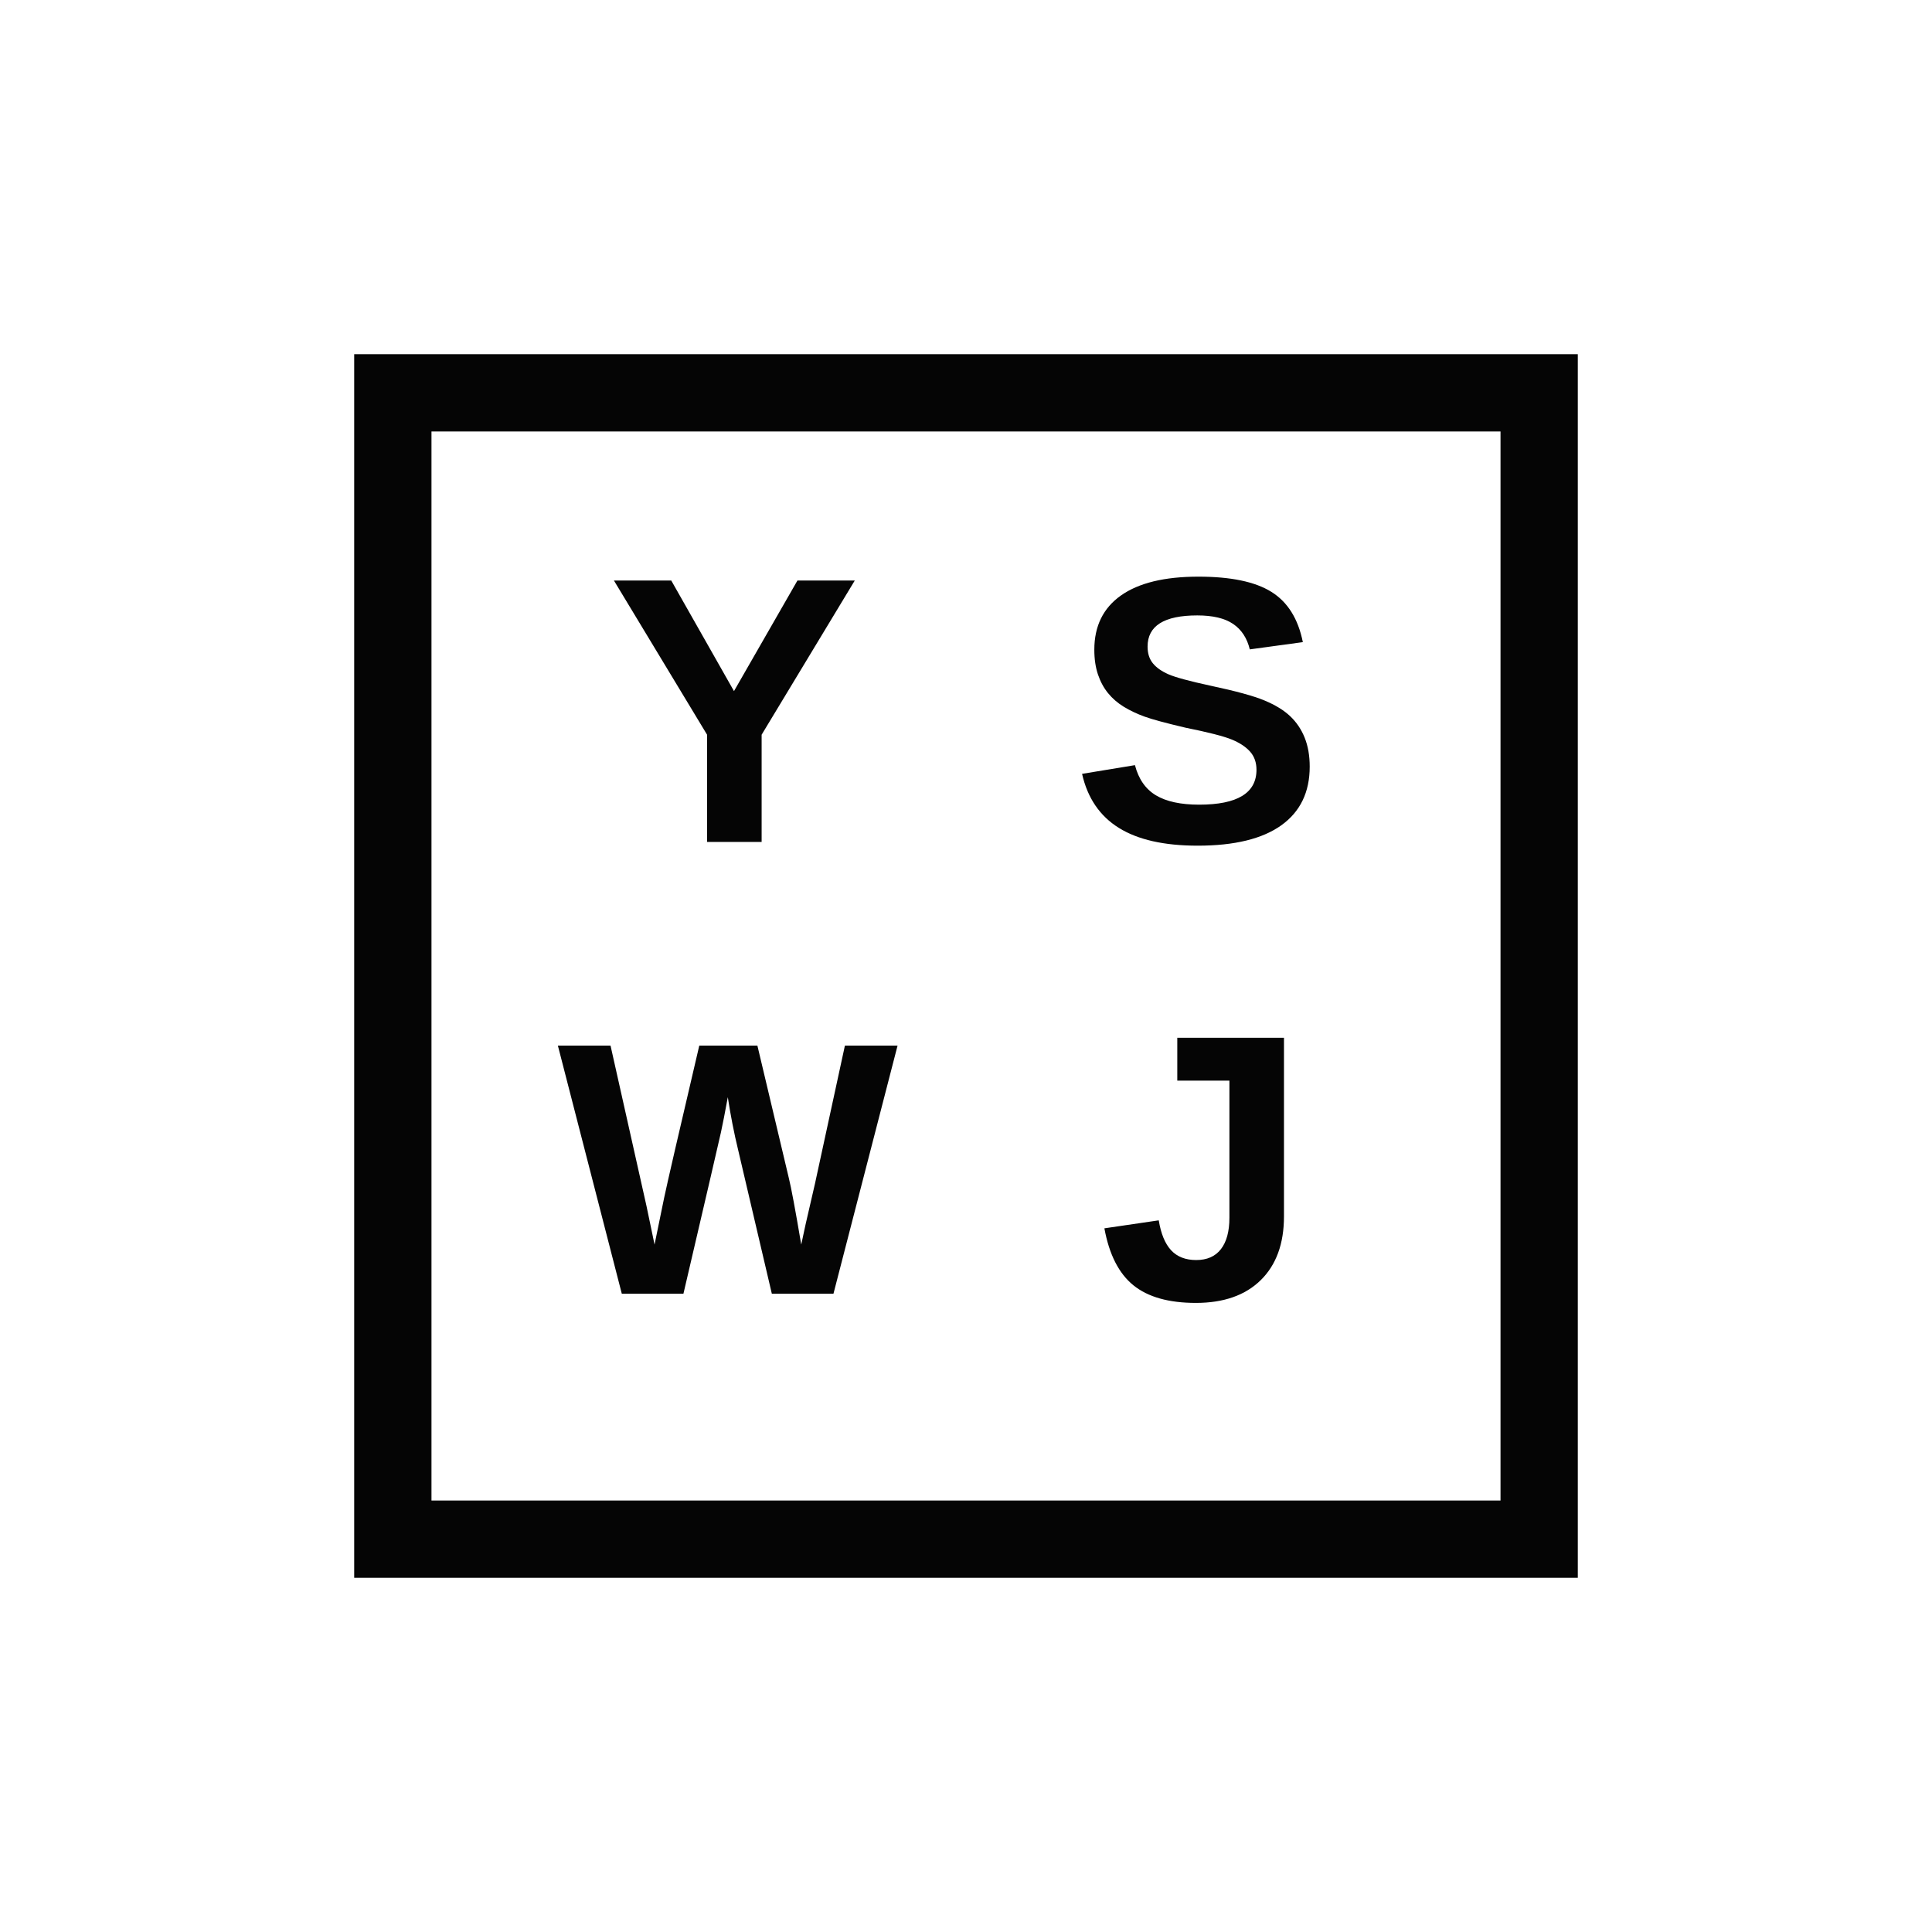
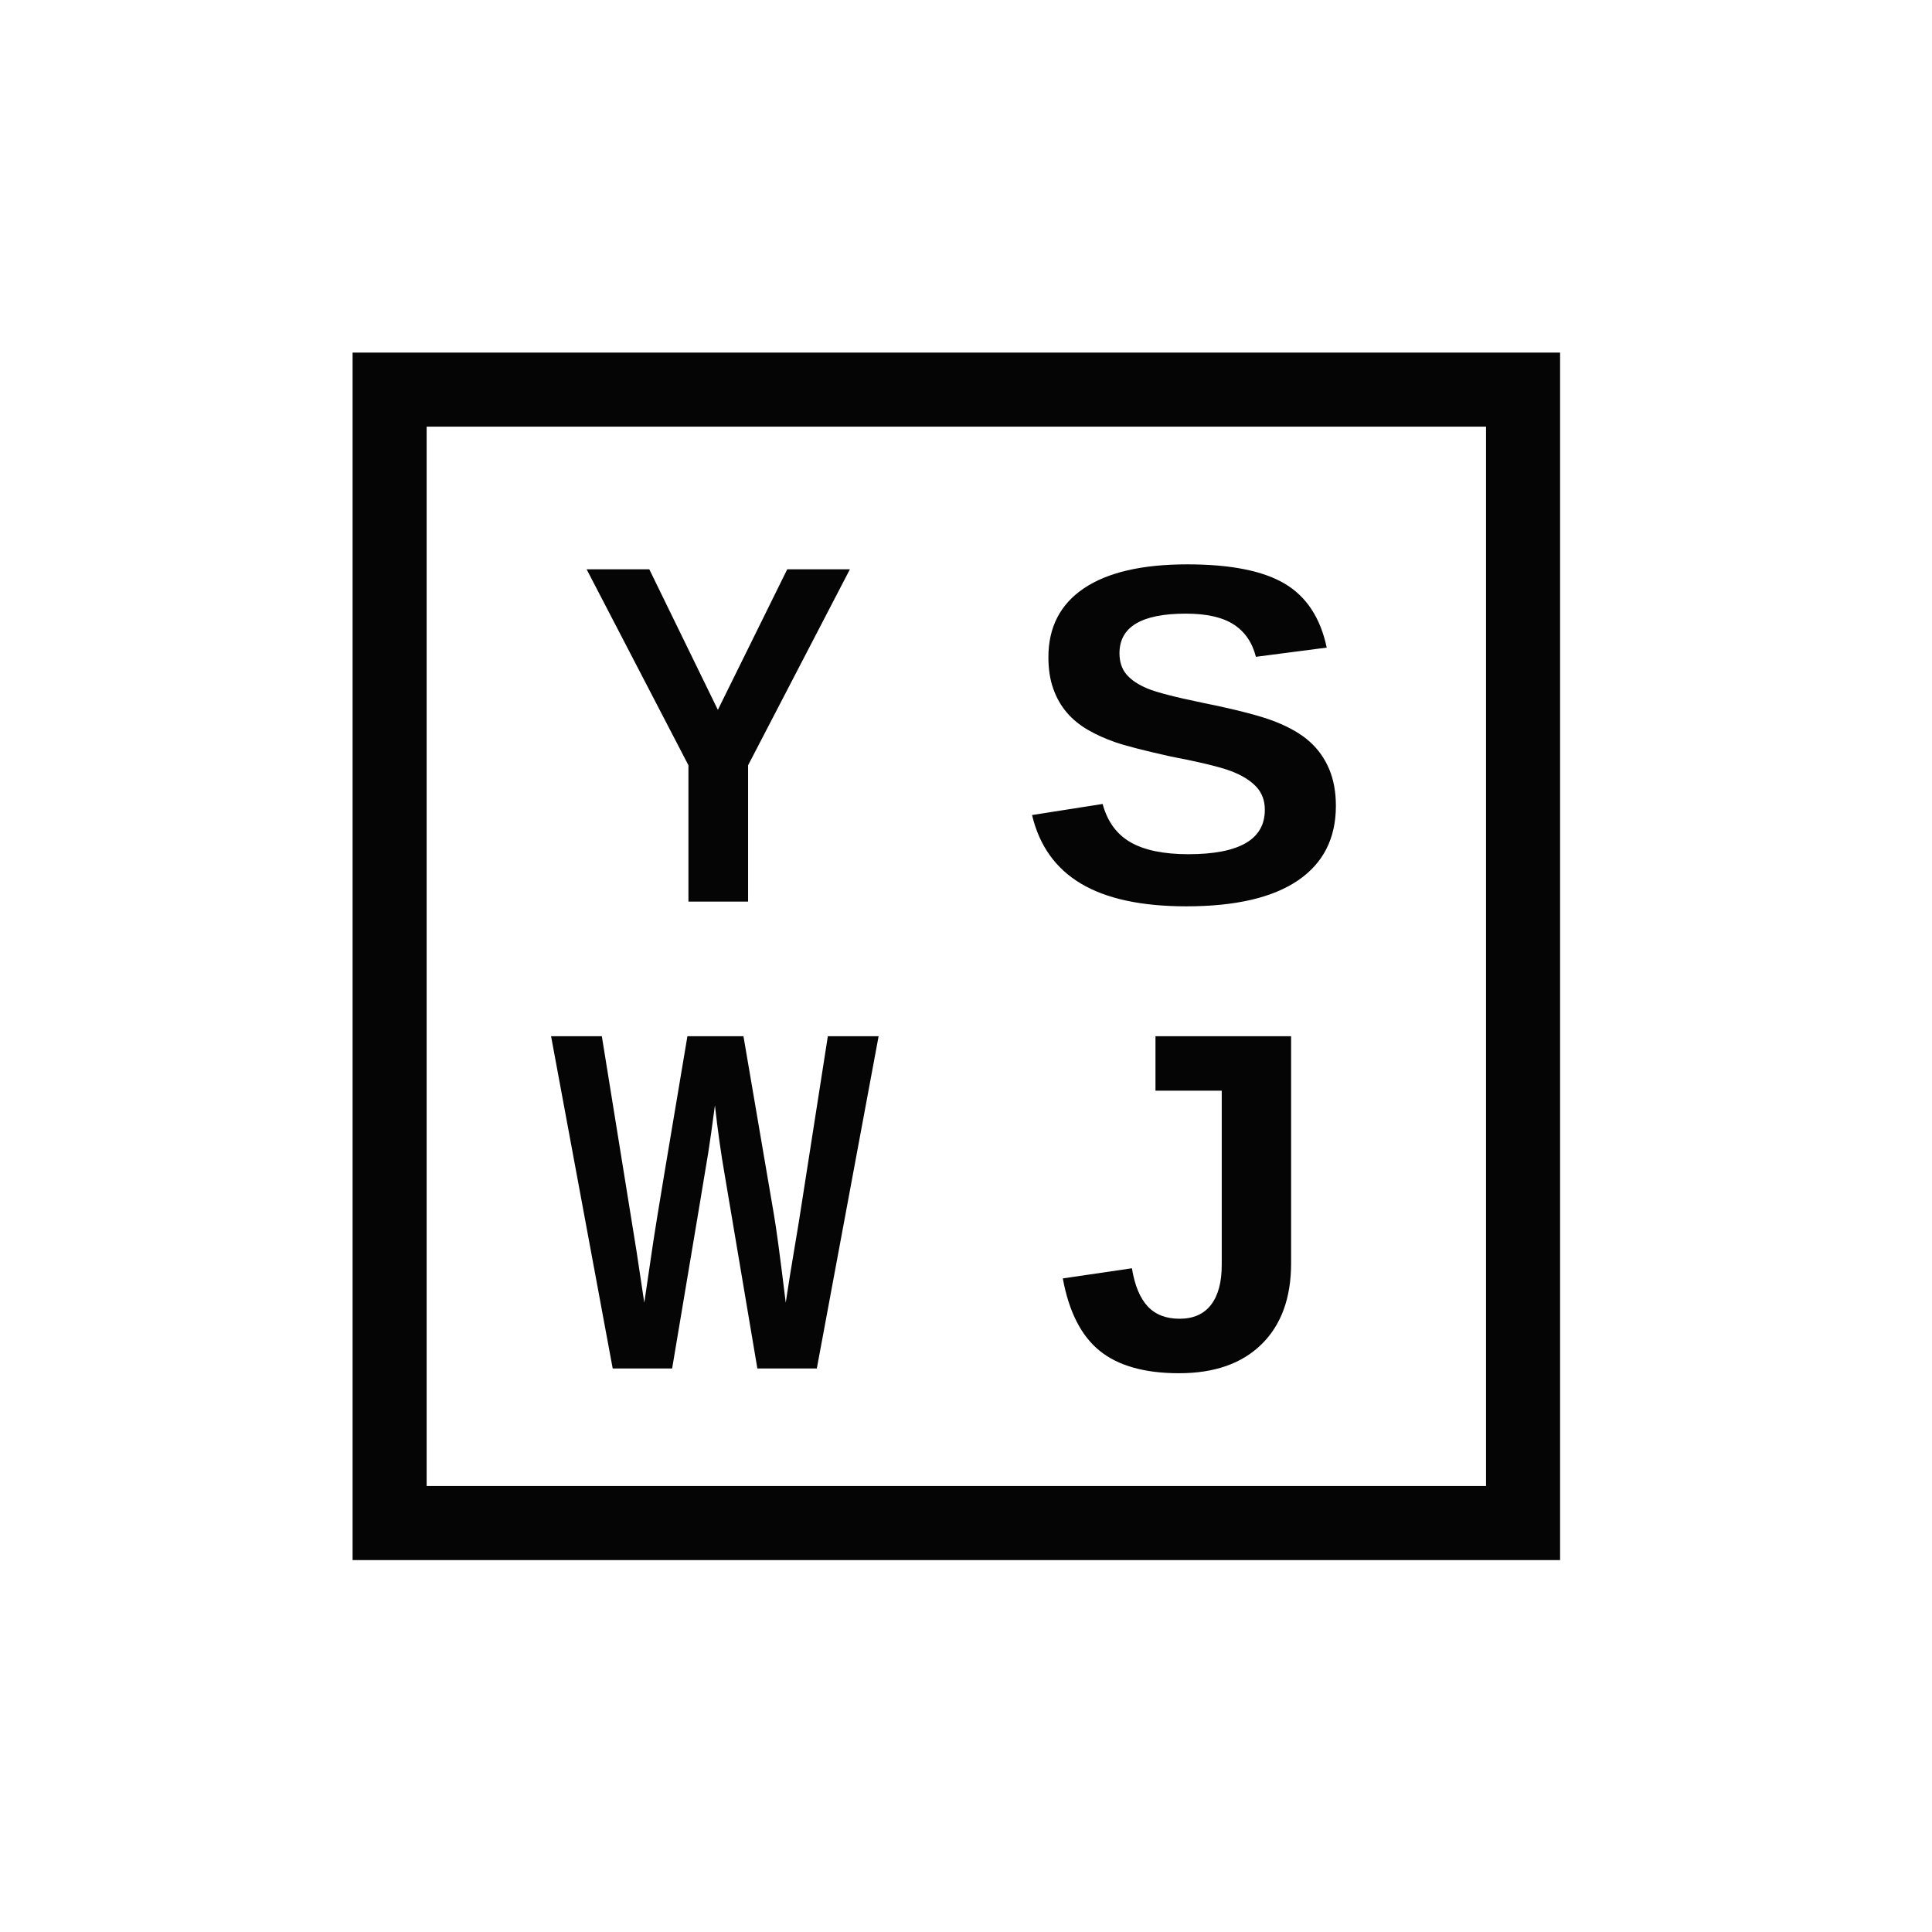
<svg xmlns="http://www.w3.org/2000/svg" width="1200" height="1200" viewBox="0 0 1200 1200">
  <rect width="1200" height="1200" fill="#ffffff" />
-   <rect x="244" y="244" width="712" height="712" fill="none" stroke="#050505" stroke-width="48" />
-   <g fill="#050505" font-family="Arial Black, Helvetica Neue, Arial, sans-serif" font-size="236" font-weight="900" text-anchor="middle" dominant-baseline="middle">
-     <text x="456" y="456">Y</text>
-     <text x="744" y="456">S</text>
-     <text x="452" y="740" font-size="224">W</text>
-     <text x="748" y="740">J</text>
+   <rect x="219" y="219" width="750" height="750" fill="#050505" />
+   <rect x="265" y="265" width="658" height="658" fill="#ffffff" />
+   <g fill="#050505" font-family="Arial Black, Arial, sans-serif" font-size="300" font-weight="900" text-anchor="middle">
+     <text x="446" y="560" transform="translate(446 560) scale(.86 1) translate(-446 -560)">Y</text>
+     <text x="737" y="560" transform="translate(737 560) scale(1.05 1) translate(-737 -560)">S</text>
+     <text x="444" y="850" transform="translate(444 850) scale(.72 1) translate(-444 -850)">W</text>
+     <text x="739" y="850">J</text>
  </g>
</svg>
